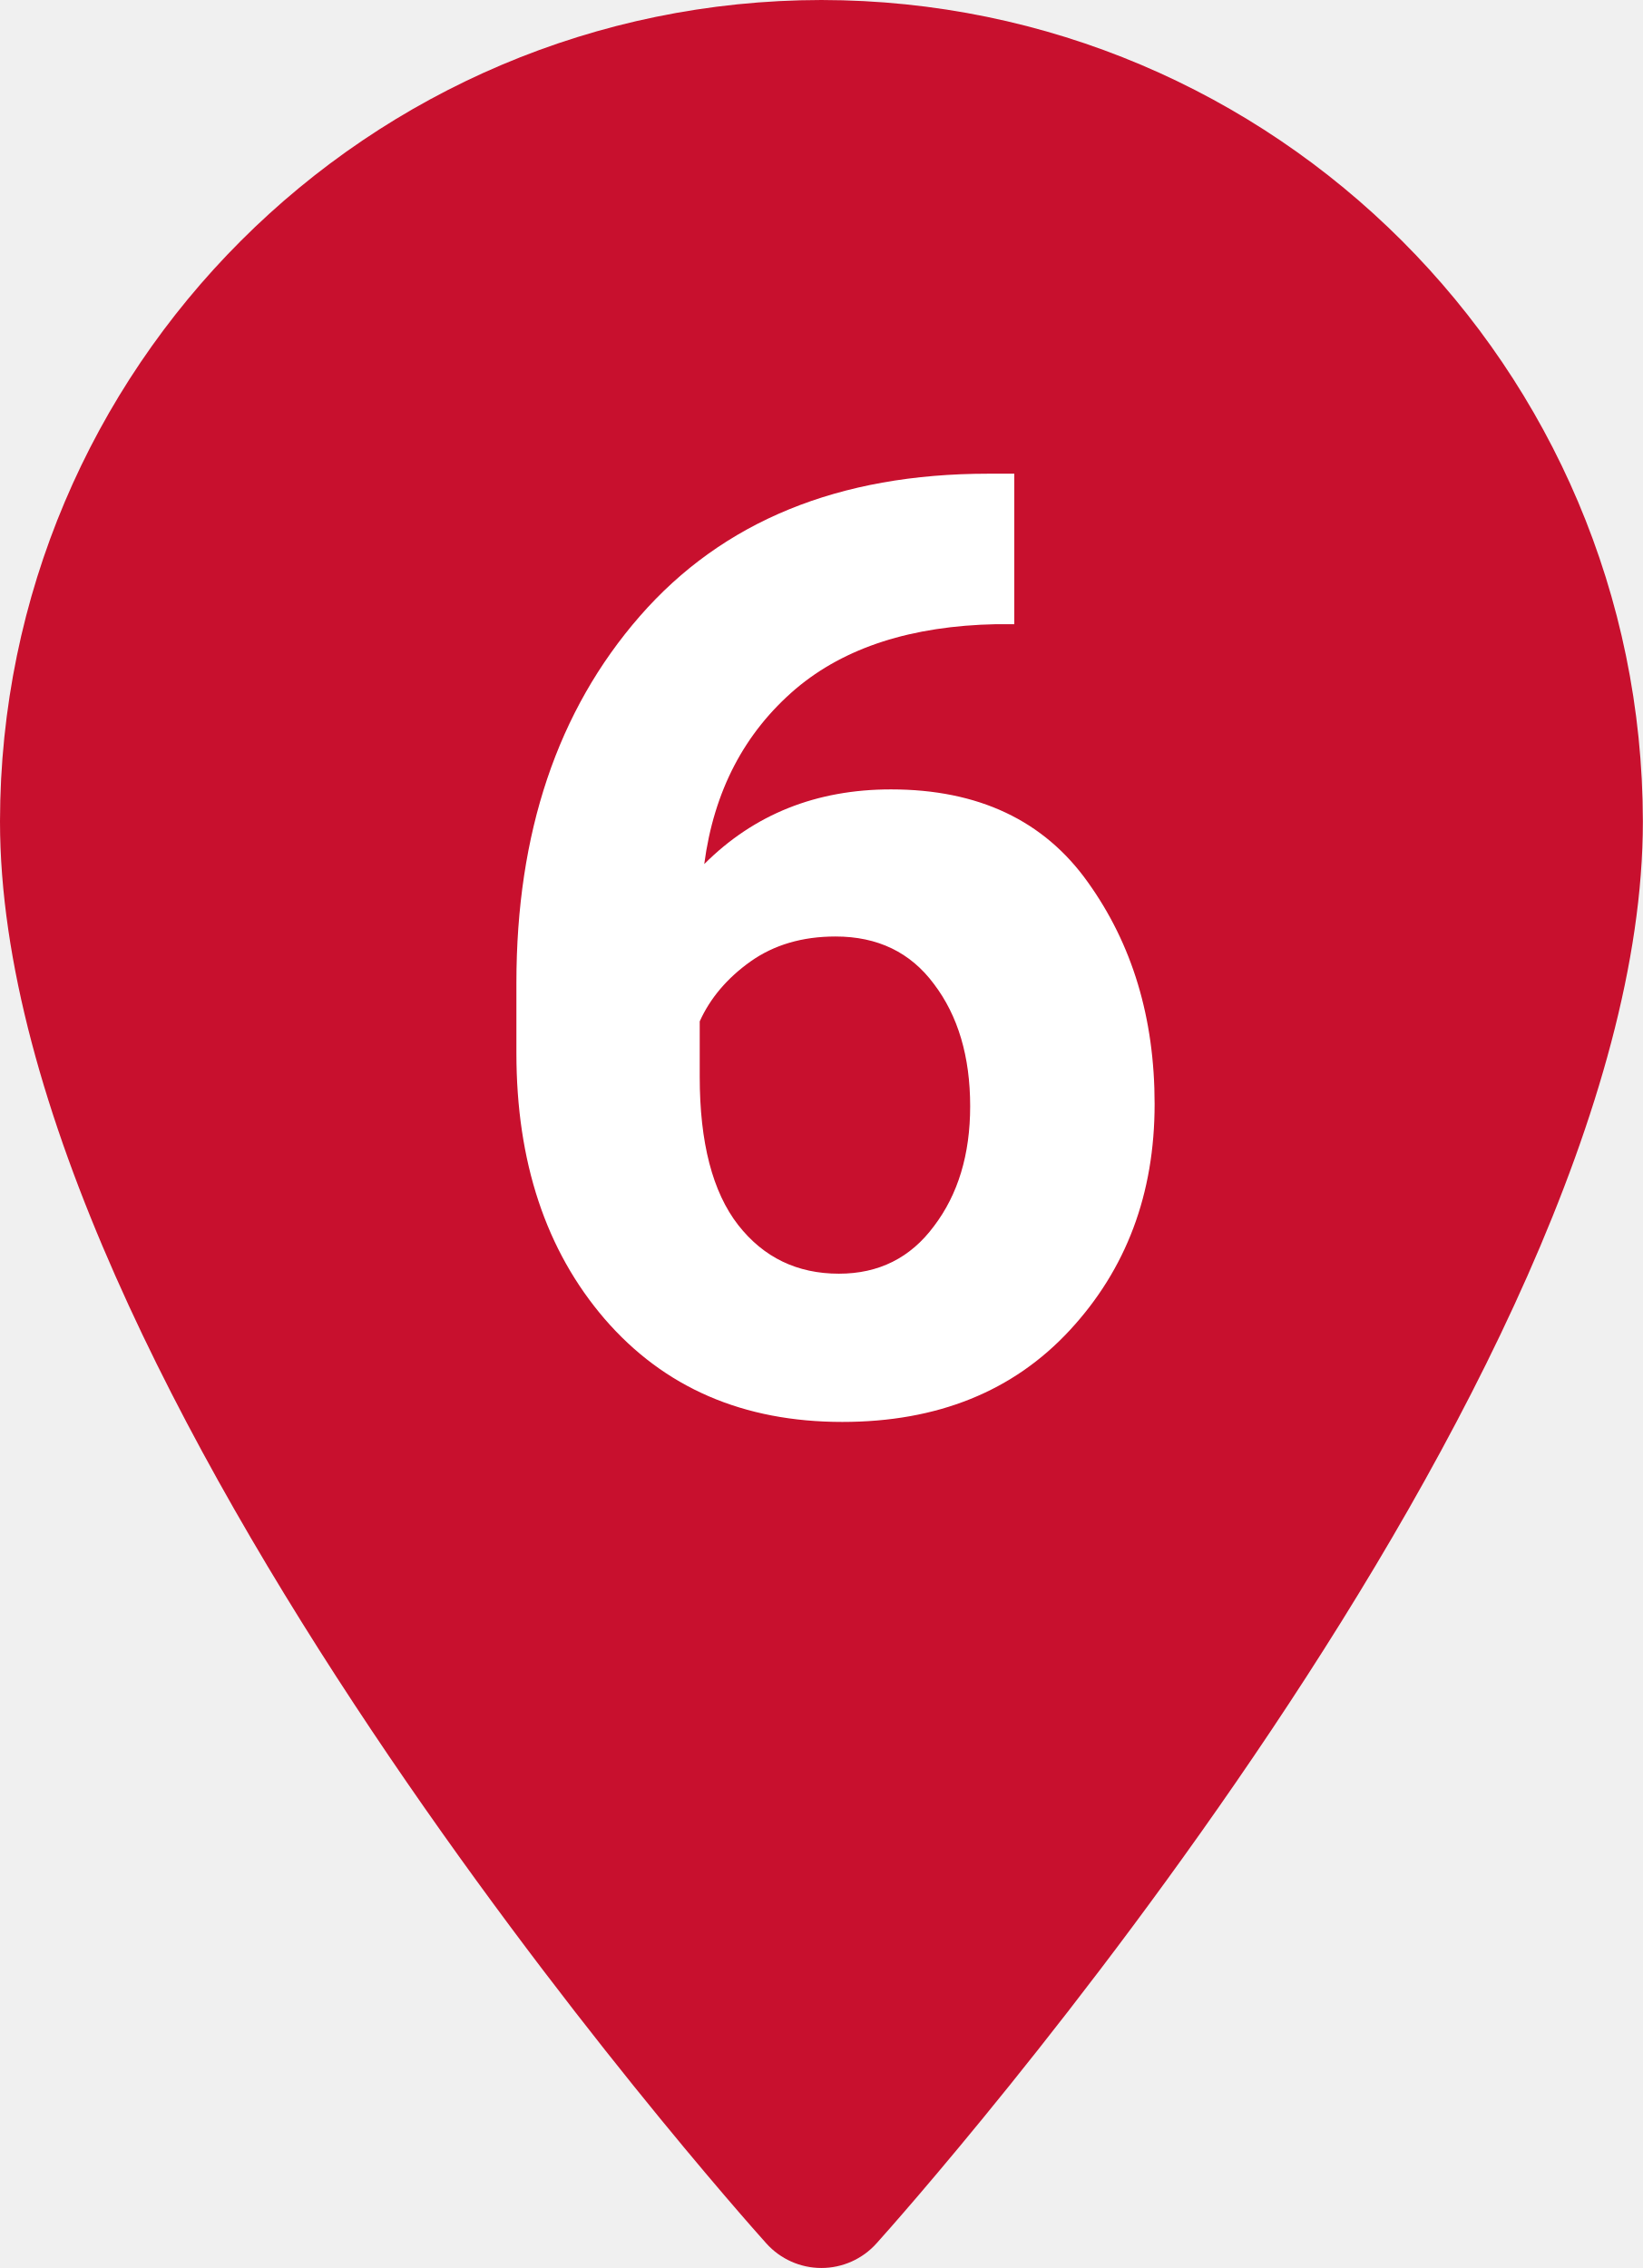
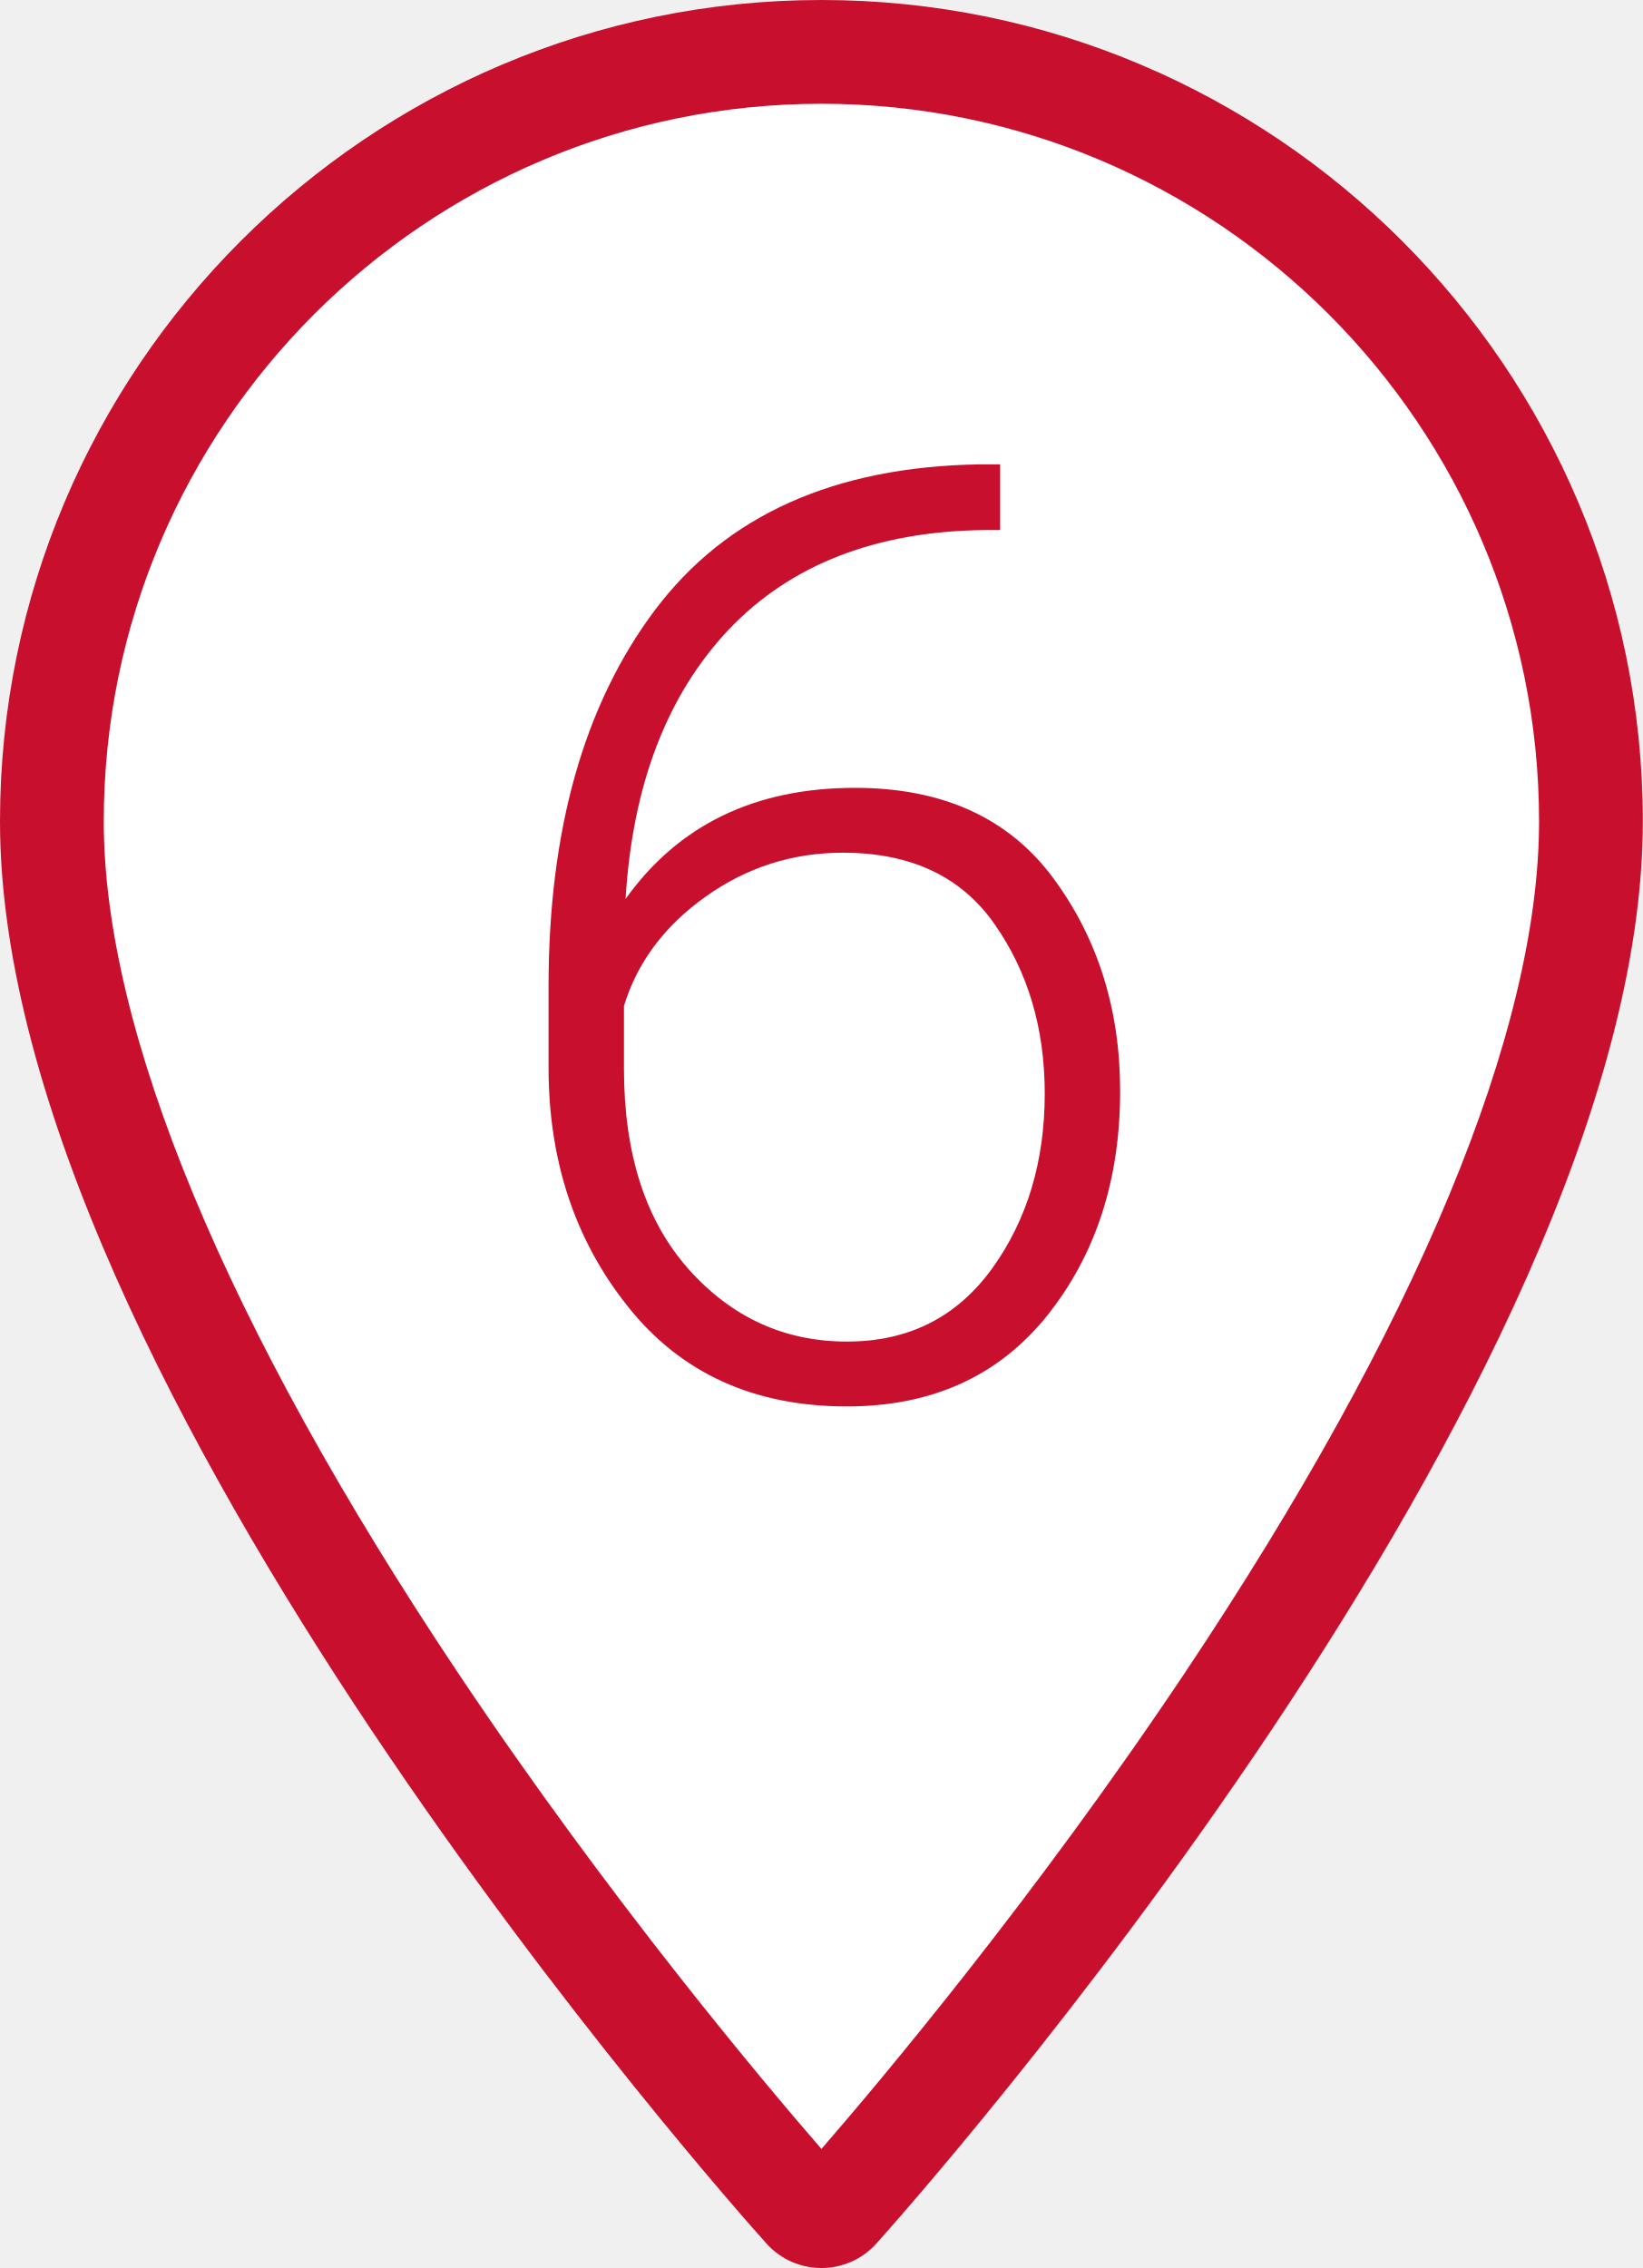
- <svg xmlns="http://www.w3.org/2000/svg" width="22.685" height="31.318" viewBox="0 0 22.685 31.318">
-   <g id="maps-and-flags" transform="translate(-70.573)">
+ <svg xmlns="http://www.w3.org/2000/svg" width="31.661" height="43.711" viewBox="0 0 31.661 43.711">
+   <g id="marker-" transform="translate(-70.573)">
    <g id="Grupo_1049" data-name="Grupo 1049" transform="translate(70.573)">
-       <path id="Trazado_1960" data-name="Trazado 1960" d="M81.915,0A11.355,11.355,0,0,0,70.573,11.342c0,7.762,10.15,19.156,10.582,19.637a1.022,1.022,0,0,0,1.52,0C83.107,30.5,93.258,19.1,93.258,11.342A11.355,11.355,0,0,0,81.915,0Z" transform="translate(-70.573)" fill="#c8102e" />
-       <text id="_6" data-name="6" transform="translate(11.404 19.463)" fill="#fff" font-size="18" font-family="Roboto-Bold, Roboto" font-weight="700" letter-spacing="-0.1em">
-         <tspan x="-5.164" y="0">6</tspan>
+       <g id="Trazado_1960" data-name="Trazado 1960" transform="translate(-70.573)" fill="#fff">
+         <path d="M 86.404 42.711 C 86.404 42.711 86.404 42.711 86.404 42.711 C 86.333 42.711 86.197 42.693 86.087 42.57 C 85.929 42.395 82.182 38.205 78.563 32.789 C 73.99 25.945 71.573 20.08 71.573 15.83 C 71.573 7.653 78.226 1 86.404 1 C 94.581 1 101.234 7.653 101.234 15.831 C 101.234 20.08 98.817 25.945 94.244 32.789 C 90.626 38.205 86.878 42.395 86.72 42.57 C 86.61 42.693 86.475 42.711 86.404 42.711 Z" stroke="none" />
+         <path d="M 86.404 2 C 78.777 2 72.573 8.204 72.573 15.83 C 72.573 19.882 74.932 25.554 79.395 32.234 C 82.312 36.599 85.309 40.155 86.404 41.416 C 87.498 40.155 90.496 36.599 93.412 32.234 C 97.875 25.554 100.234 19.882 100.234 15.831 C 100.234 8.204 94.03 2 86.404 2 M 86.404 0 C 95.133 0 102.234 7.102 102.234 15.83 C 102.234 26.663 88.067 42.567 87.464 43.238 C 87.181 43.554 86.792 43.711 86.403 43.711 C 86.015 43.711 85.626 43.554 85.343 43.238 C 84.74 42.567 70.573 26.663 70.573 15.83 C 70.573 7.102 77.675 0 86.404 0 Z" stroke="none" fill="#c8102e" />
+       </g>
+       <text id="_6" data-name="6" transform="translate(15.904 26.856)" fill="#c8102e" font-size="25" font-family="Roboto-Light, Roboto" font-weight="300" letter-spacing="-0.175em">
+         <tspan x="-6.927" y="0">6</tspan>
      </text>
    </g>
  </g>
</svg>
